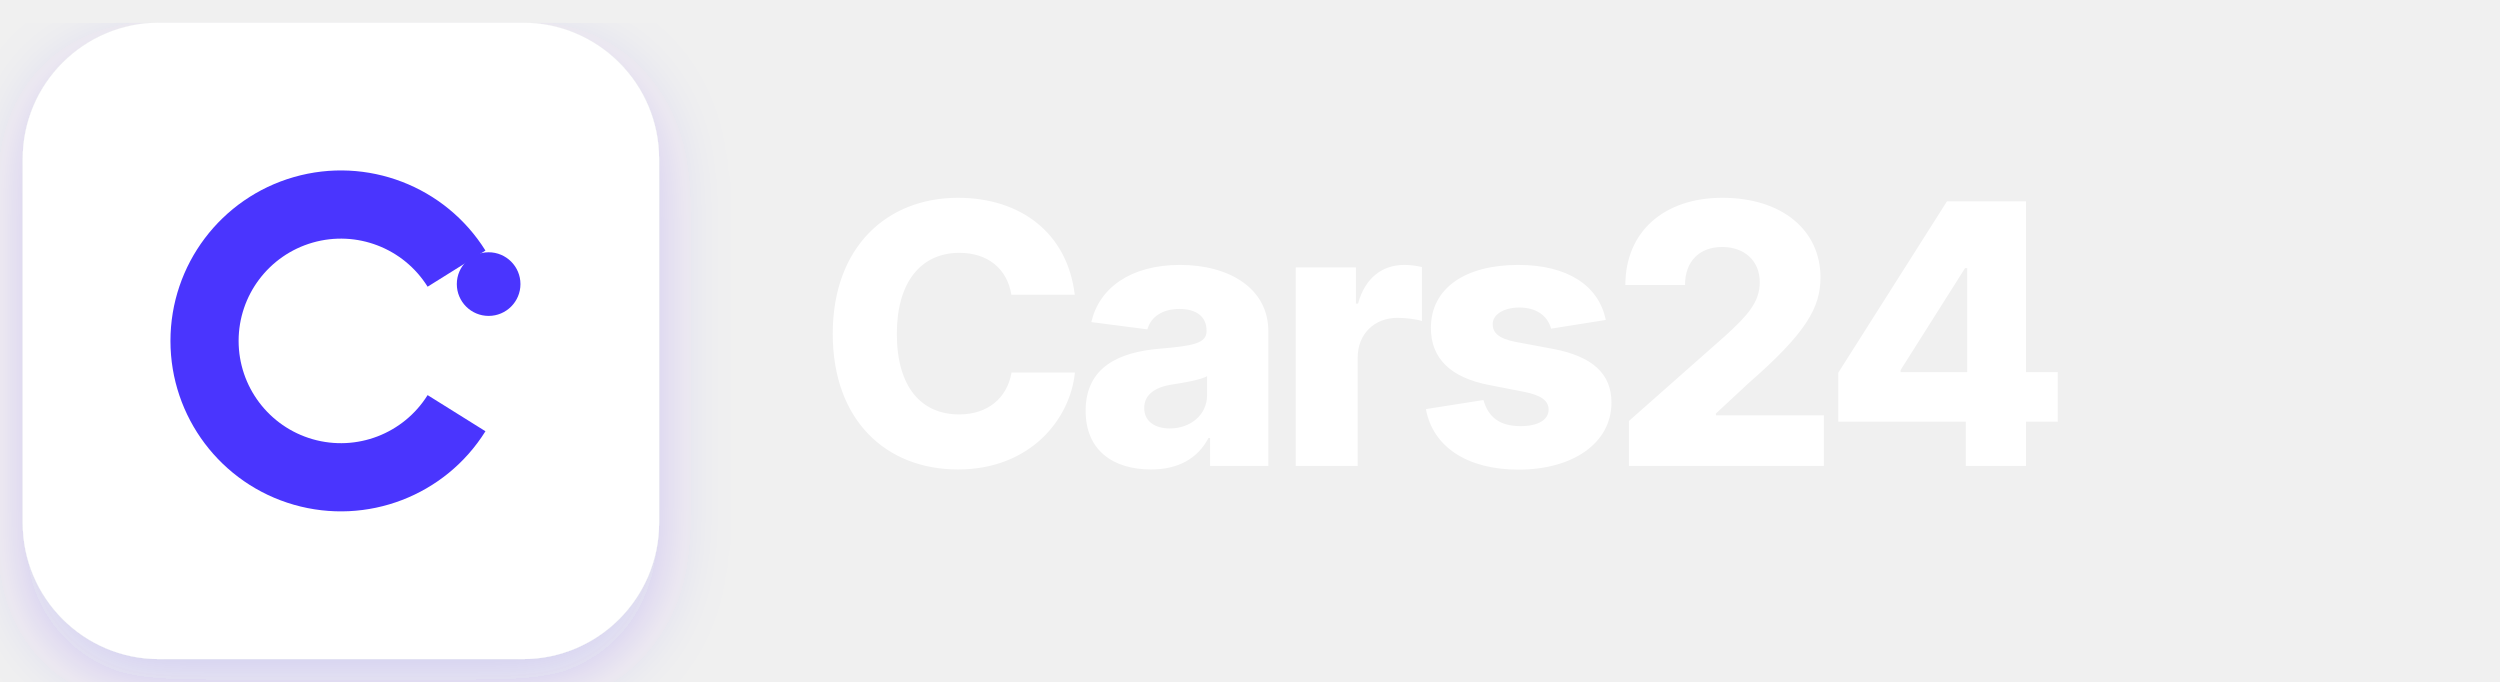
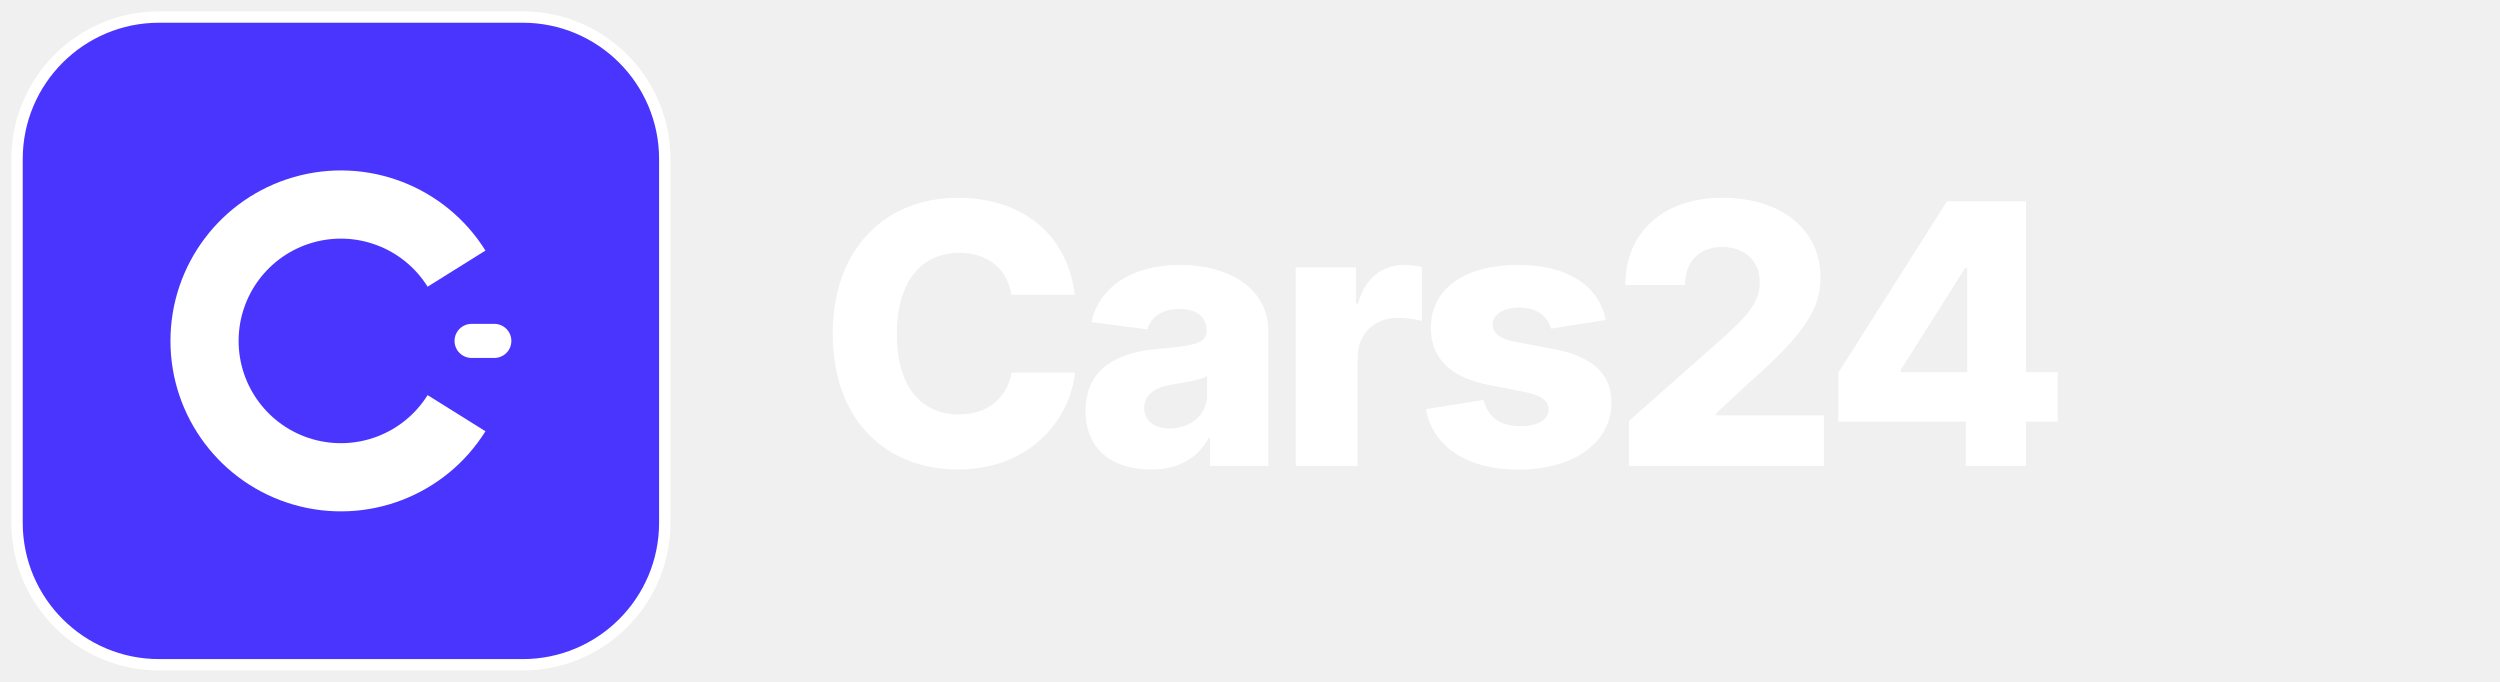
<svg xmlns="http://www.w3.org/2000/svg" width="220" height="60" viewBox="0 0 220 60" fill="none">
  <defs>
    <filter id="tileShadow" x="-20%" y="-20%" width="140%" height="140%">
      <feDropShadow dx="0" dy="2" stdDeviation="3" flood-color="#4A35FE" flood-opacity="0.18" />
    </filter>
  </defs>
-   <rect x="2" y="2" width="56" height="56" rx="12" ry="12" fill="#FFFFFF" filter="url(#tileShadow)" />
-   <path d="       M 42.72,22.05       A 15,15 0 1,0 42.72,37.95       L 37.63,34.77       A 9,9   0 1,1 37.63,25.23       Z     " fill="#4A35FE" />
-   <circle cx="43" cy="25" r="2.8" fill="#4A35FE" />
+   <rect x="1.5" y="1.5" width="57" height="57" rx="12.5" ry="12.5" fill="#4A35FE" stroke="#FFFFFF" stroke-width="1" />
+   <path d="       M 42.72,22.05       A 15,15 0 1,0 42.72,37.95       L 37.63,34.77       A 9,9   0 1,1 37.63,25.23       Z     " fill="#FFFFFF" />
+   <rect x="40" y="28.5" width="5" height="3" rx="1.5" fill="#FFFFFF" />
  <text x="72" y="41" font-family="Inter, system-ui, -apple-system, BlinkMacSystemFont, sans-serif" font-size="32" font-weight="800" fill="#FFFFFF" letter-spacing="-1.2">Cars24</text>
</svg>
